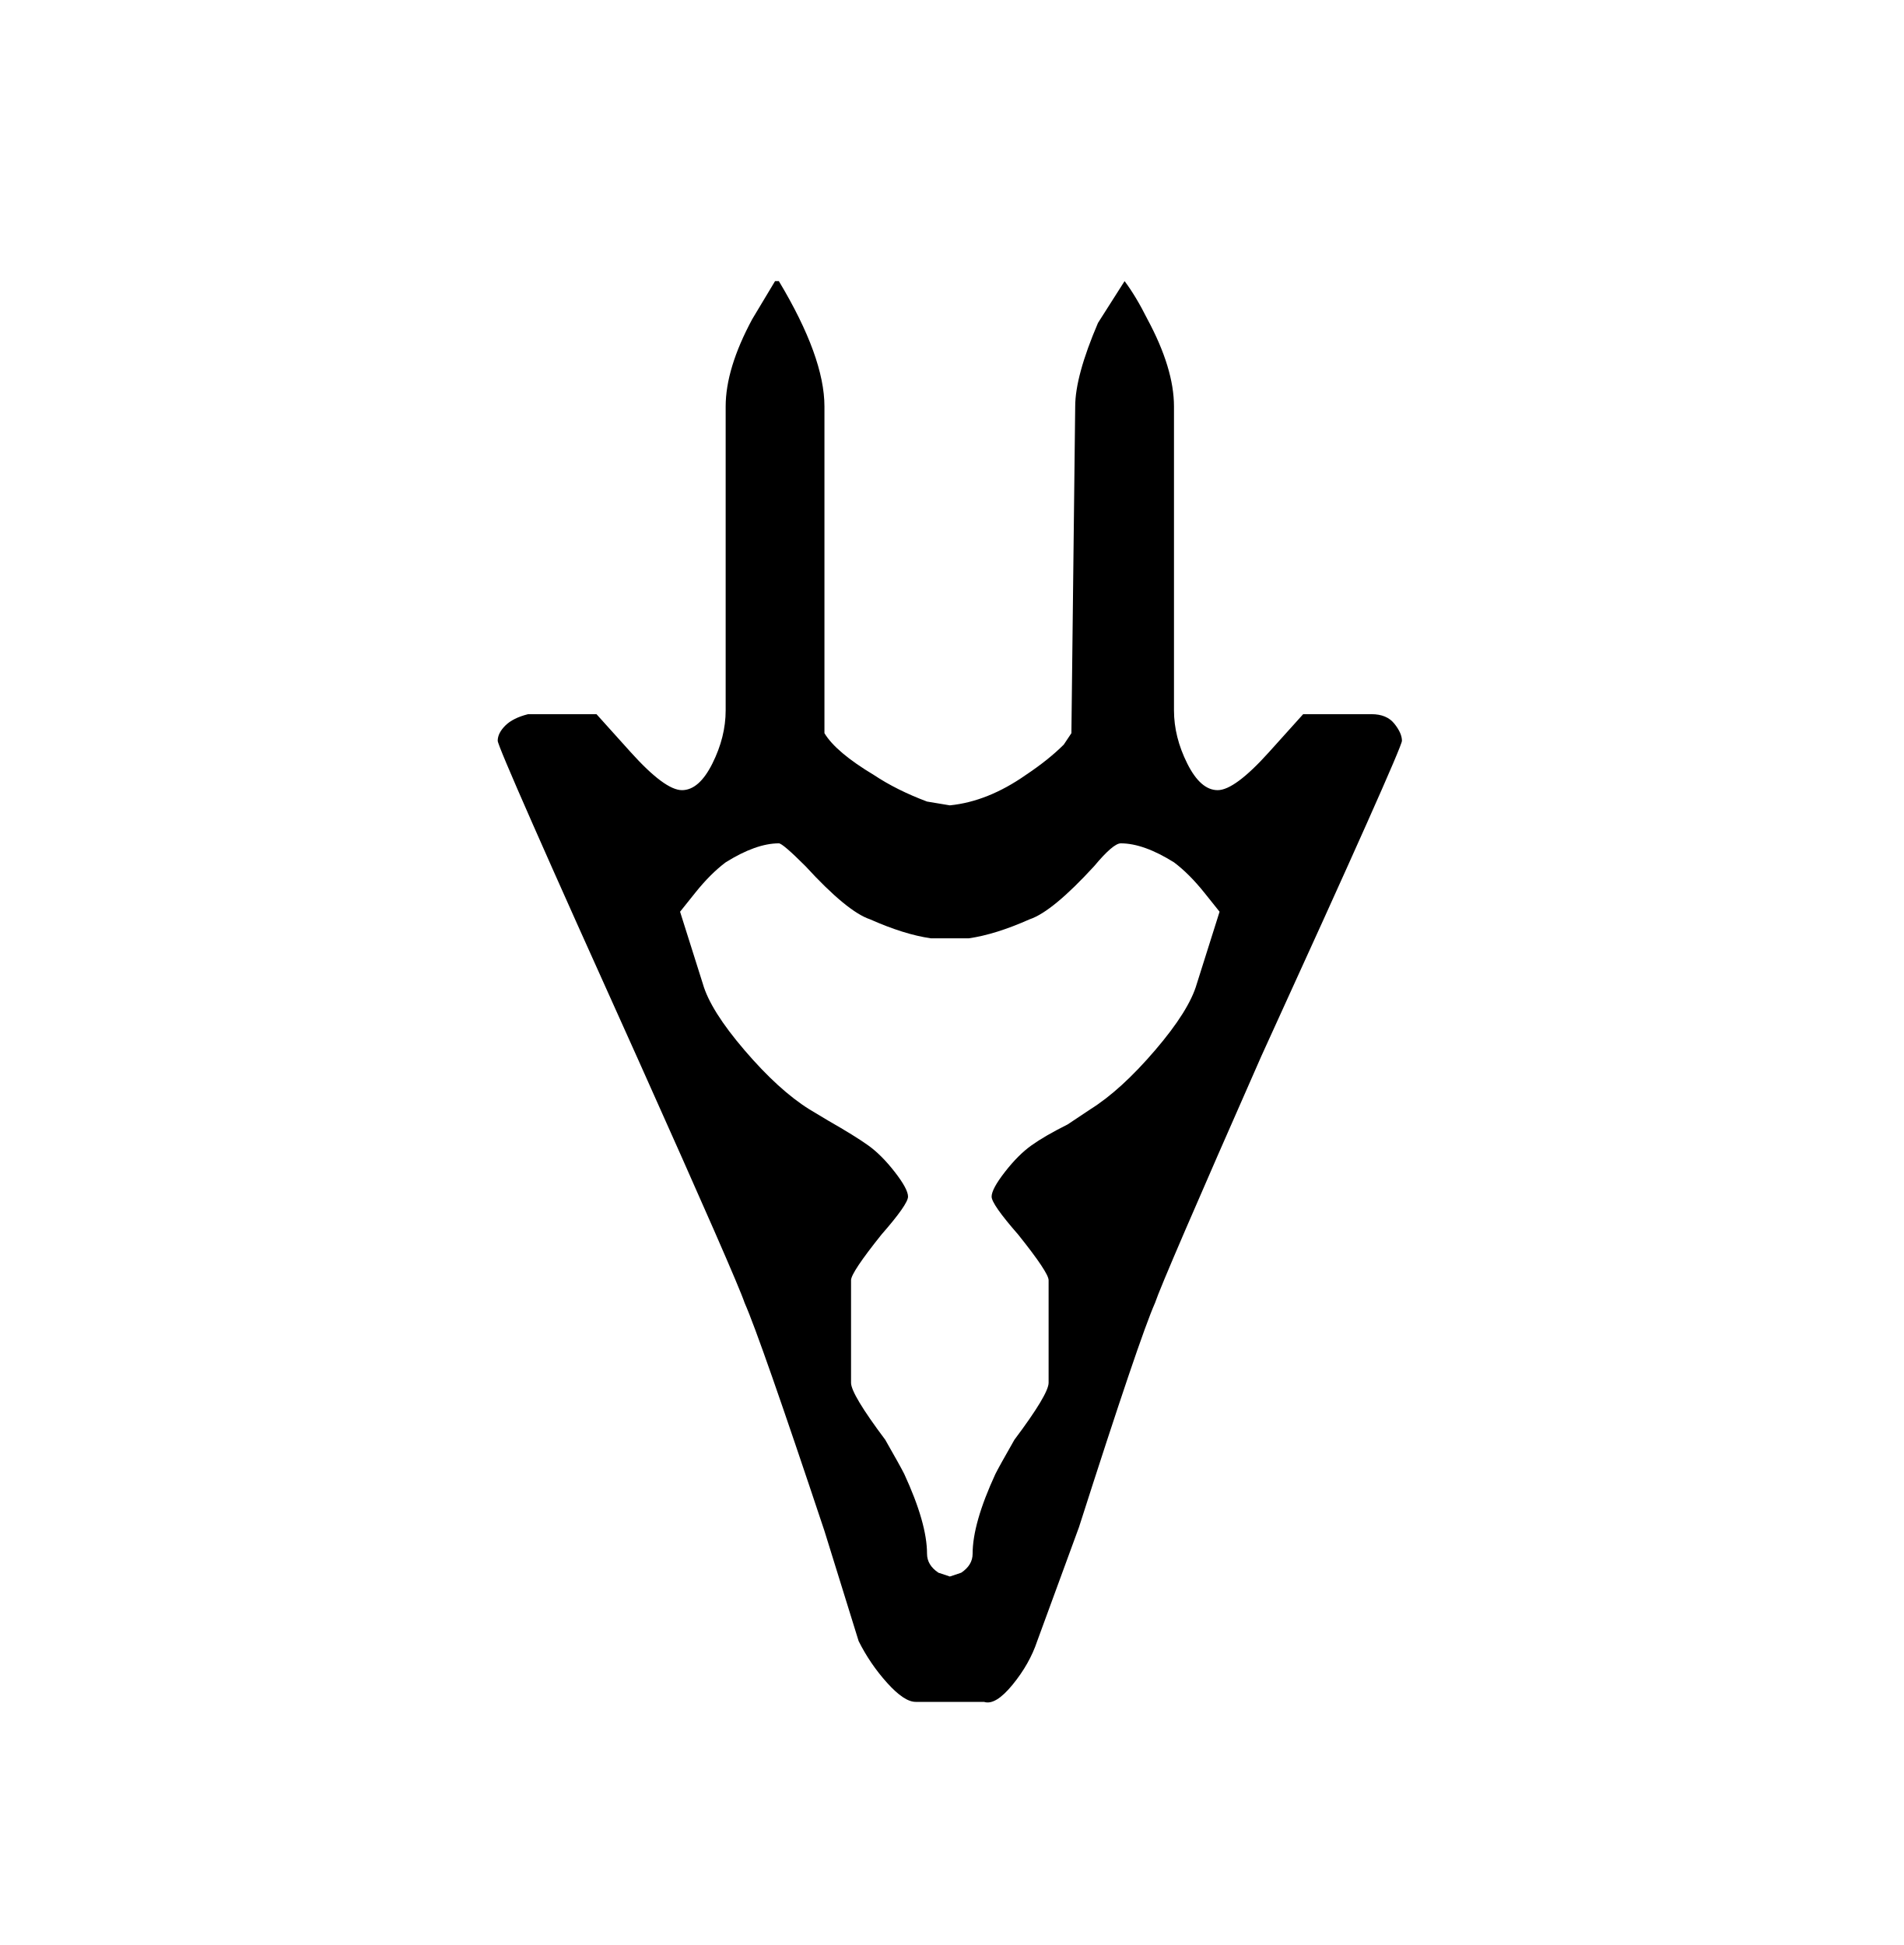
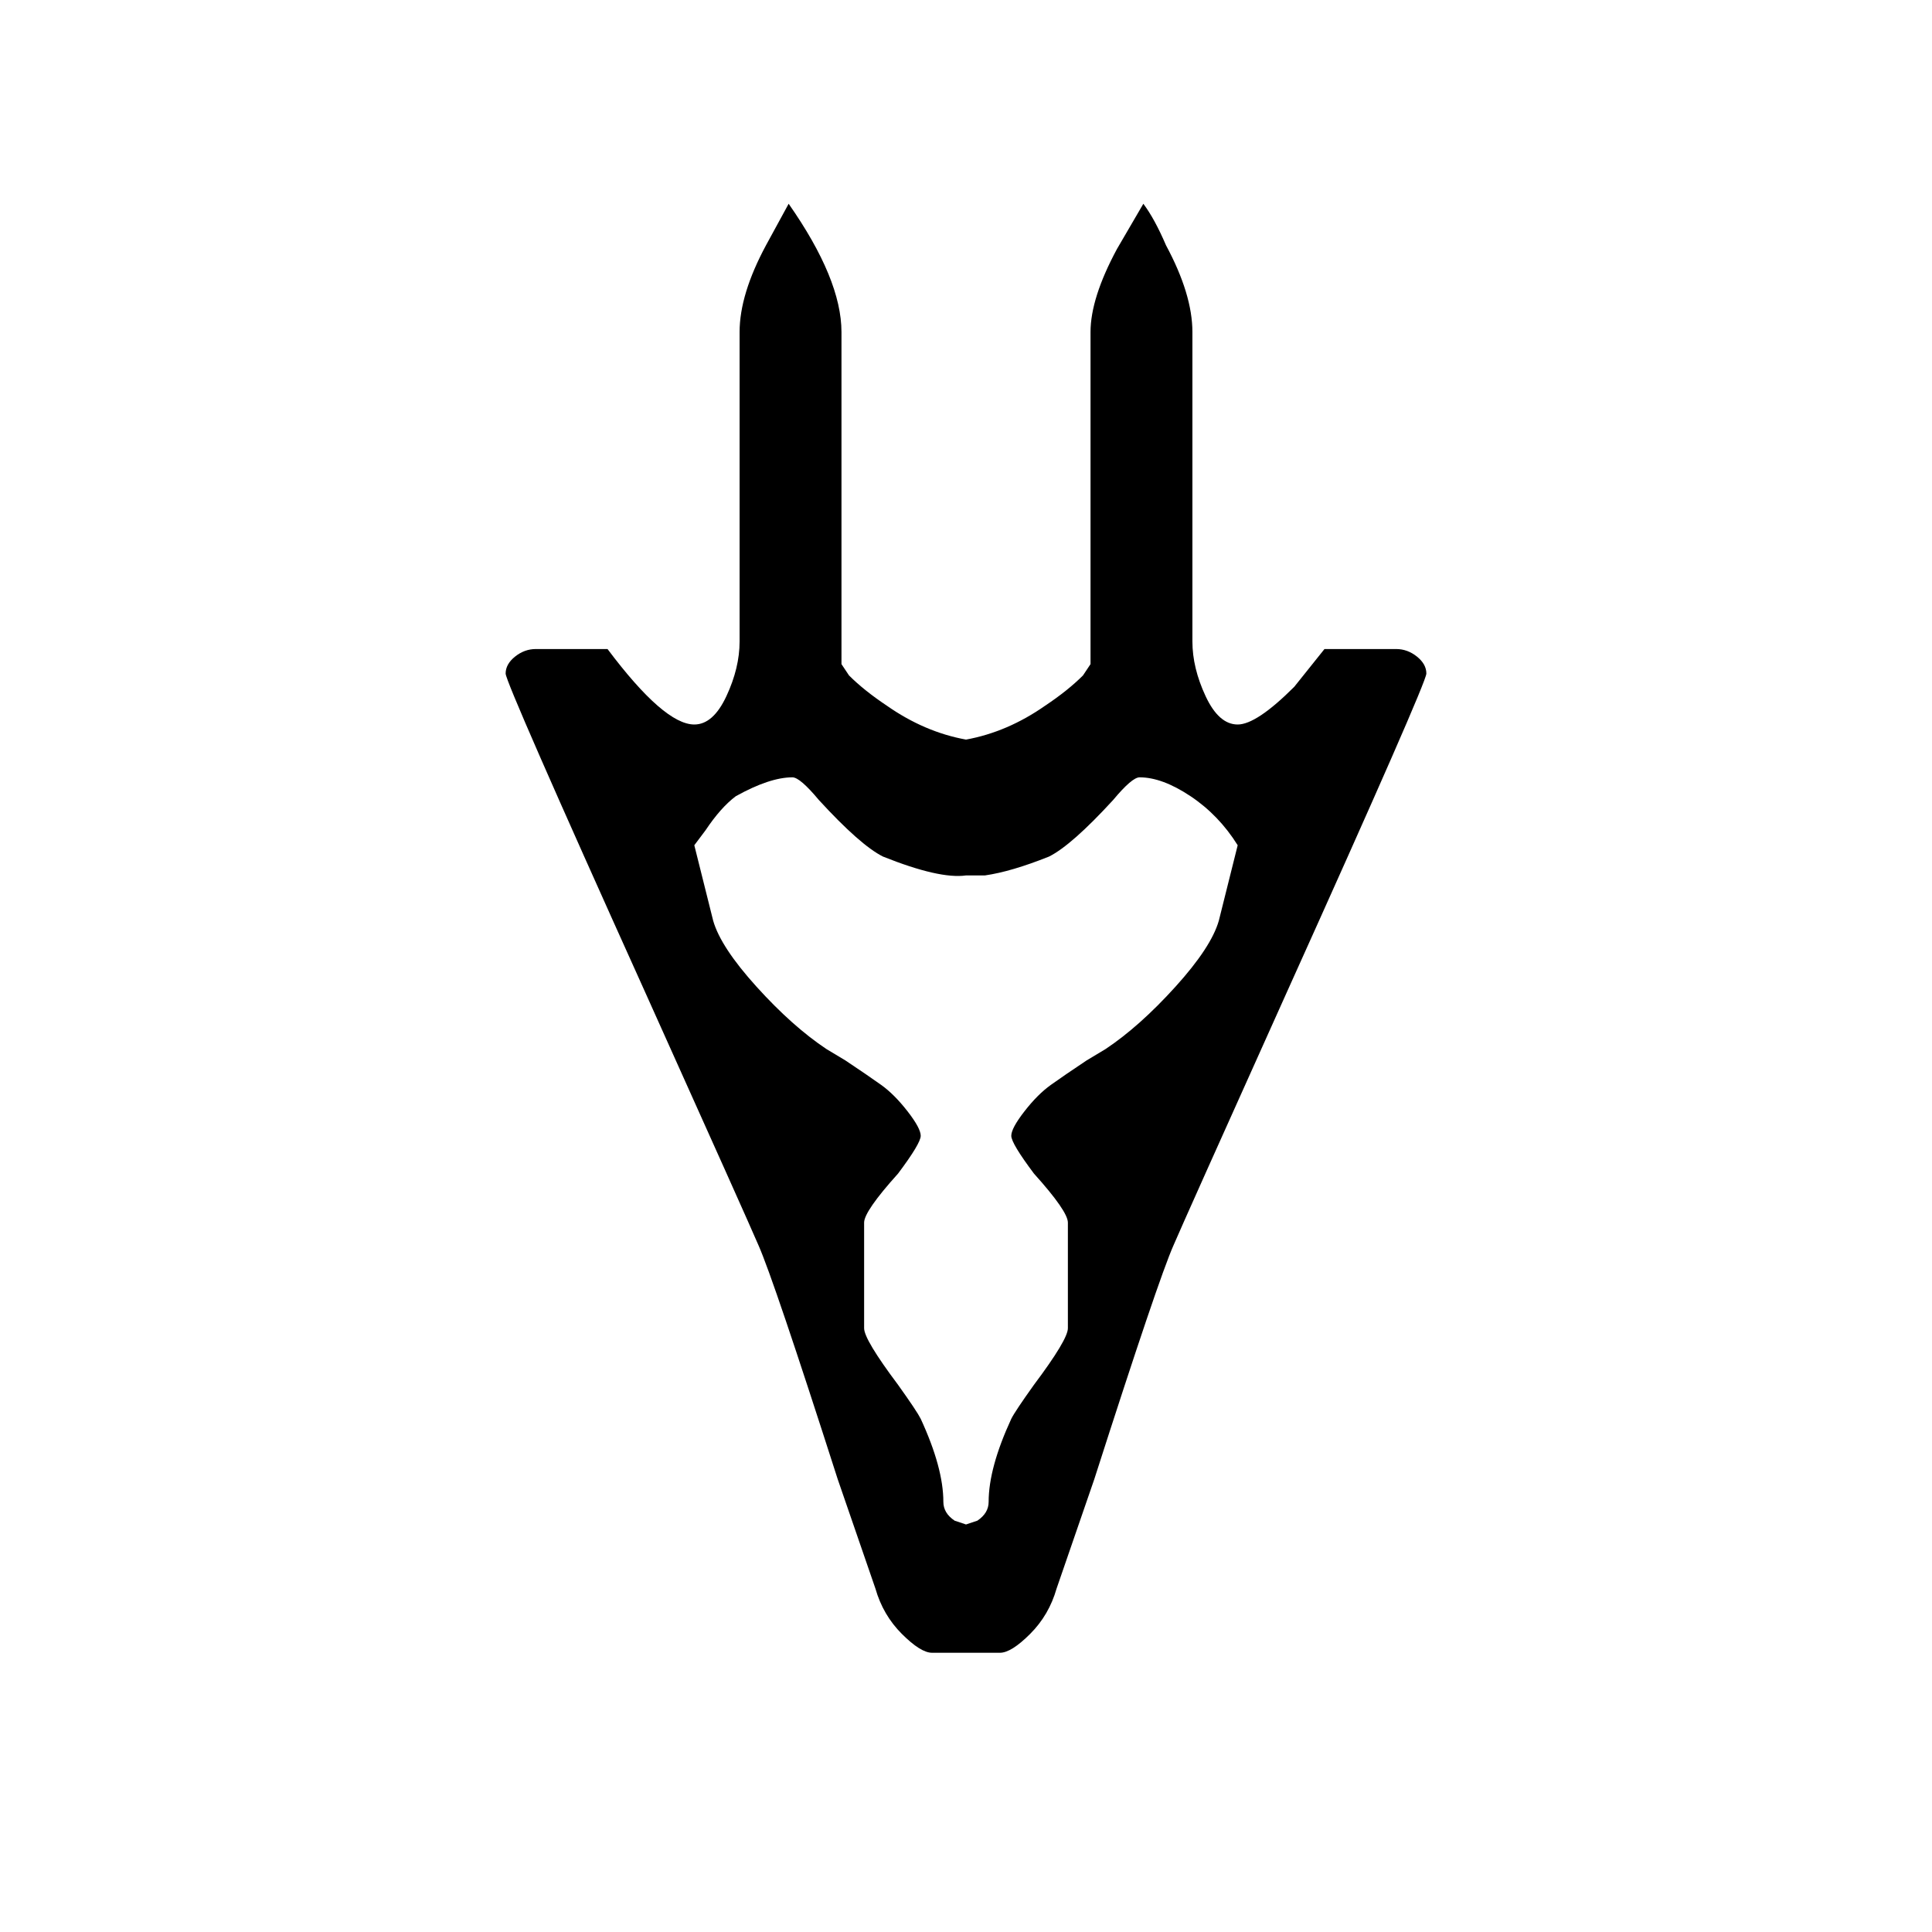
- <svg xmlns="http://www.w3.org/2000/svg" viewBox="0 0 501 512">
-   <path d="M361 188h-18l-9 10q-9 10-13.5 10t-8-7-3.5-14v-80q0-10-7-23-3-6-6-10l-7 11q-6 14-6 22l-1 86-2 3q-4 4-10 8-10 7-20 8l-6-1q-8-3-14-7-10-6-13-11v-86q0-13-12-33h-1l-6 10q-7 13-7 23v80q0 7-3.5 14t-8 7-13.5-10l-9-10h-18q-4 1-6 3t-2 4 37 84q26 58 28 64 4 9 21 60l9 29q3 6 7.5 11t7.5 5h18q3 1 7.5-4.5T273 432l11-30q16-50 20-59 2-6 28-65 37-81 37-83t-2-4.5-6-2.5zm-46 71q-2 7-11 17.5T287 292l-6 4q-6 3-9.5 5.5t-7 7-3.5 6.5 7 10q8 10 8 12v27q0 3-9 15-4 7-5 9-6 13-6 21 0 3-3 5l-3 1-3-1q-3-2-3-5 0-8-6-21-1-2-5-9-9-12-9-15v-27q0-2 8-12 7-8 7-10t-3.5-6.5-7-7T218 295l-5-3q-8-5-17-15.5T185 259l-6-19 4-5q4-5 8-8 8-5 14-5 1 0 7 6 11 12 17 14 9 4 16 5h10q7-1 16-5 6-2 17-14 5-6 7-6 6 0 14 5 4 3 8 8l4 5z" />
+ <svg xmlns="http://www.w3.org/2000/svg" viewBox="0 0 512 512">
+   <path d="M370 172h-19l-8 10q-10 10-15 10t-8.5-7.5T316 170V88q0-10-7-23-3-7-6-11l-7 12q-7 13-7 22v88l-2 3q-4 4-10 8-10 7-21 9-11-2-21-9-6-4-10-8l-2-3V88q0-14-14-34l-6 11q-7 13-7 23v82q0 7-3.5 14.5T184 192q-8 0-23-20h-19q-3 0-5.5 2t-2.5 4.5 37 84.5q27 60 30 67 4 9 21 62l10 29q2 7 7 12t8 5h18q3 0 8-5t7-12l10-29q17-53 21-62 3-7 30-67 37-82 37-84.5t-2.5-4.5-5.5-2zm-47 72q-2 7-11.5 17.5T293 278l-5 3q-6 4-9.5 6.5t-7 7-3.5 6.5 6 10q9 10 9 13v28q0 3-9 15-5 7-6 9-6 13-6 22 0 3-3 5l-3 1-3-1q-3-2-3-5 0-9-6-22-1-2-6-9-9-12-9-15v-28q0-3 9-13 6-8 6-10t-3.5-6.5-7-7-9.5-6.5l-5-3q-9-6-18.5-16.5T189 244l-5-20 3-4q4-6 8-9 9-5 15-5 2 0 7 6 11 12 17 15 15 6 22 5h5q7-1 17-5 6-3 17-15 5-6 7-6 6 0 13.5 5t12.5 13z" />
</svg>
